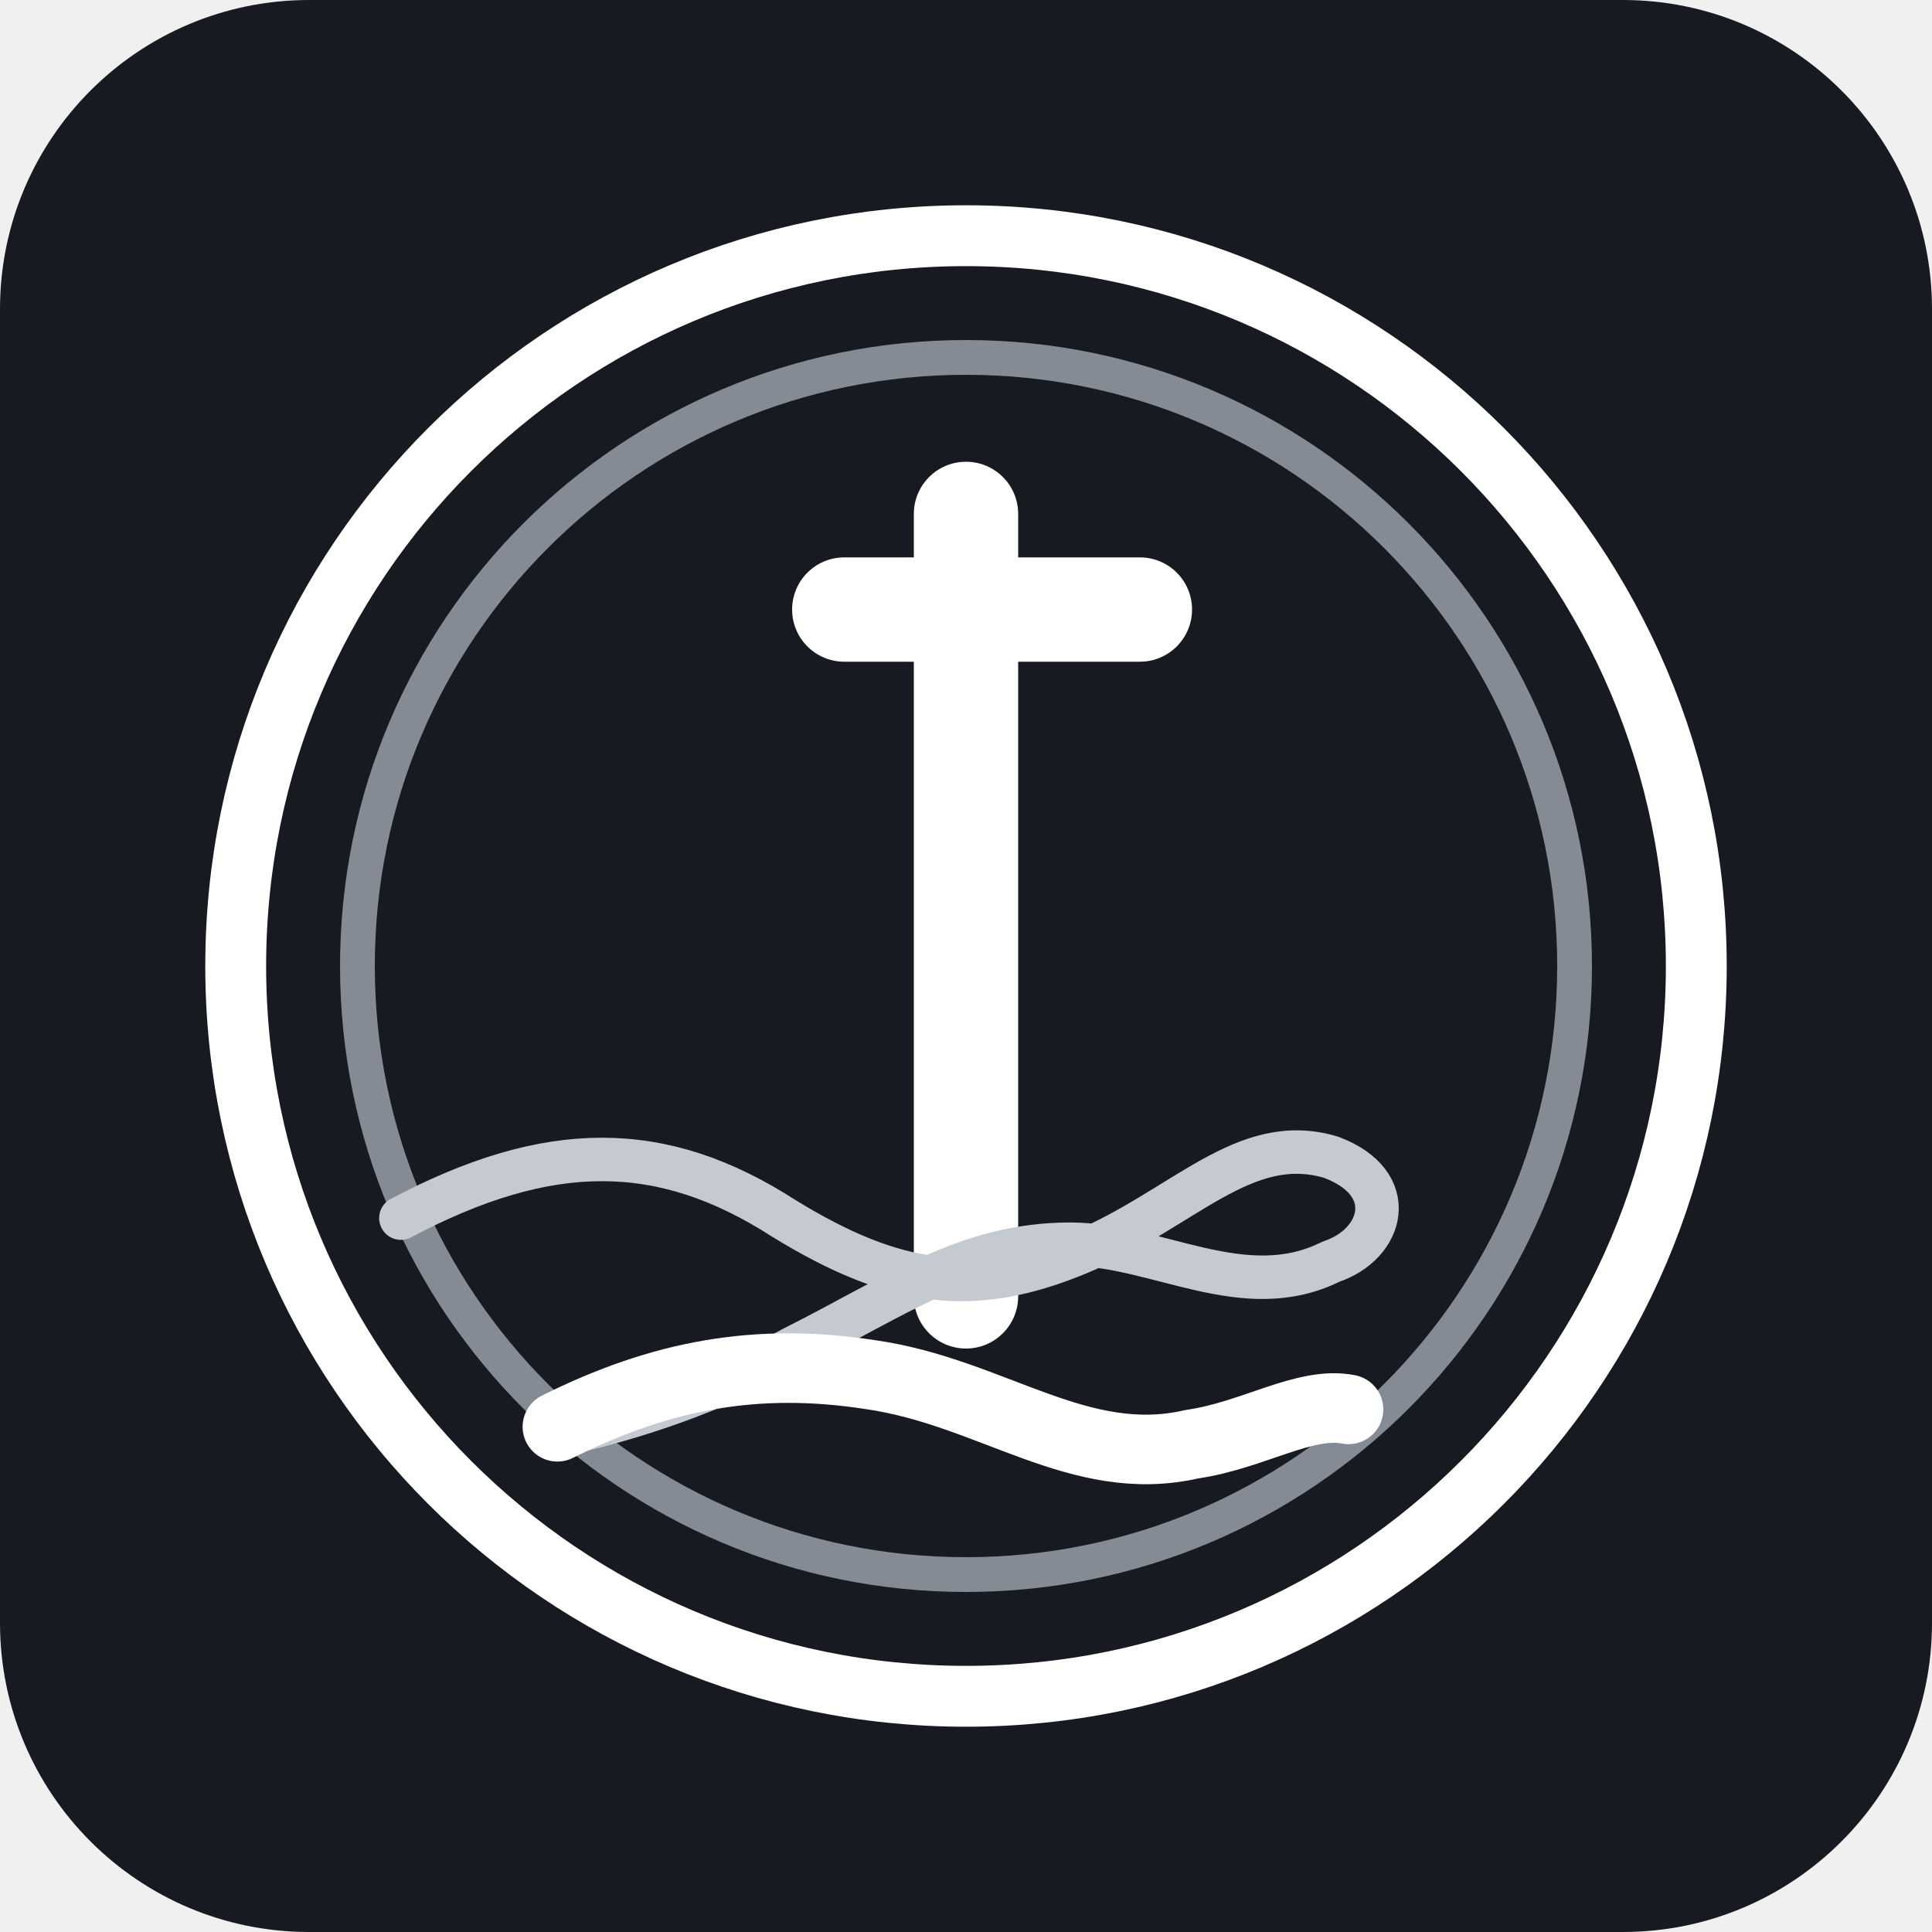
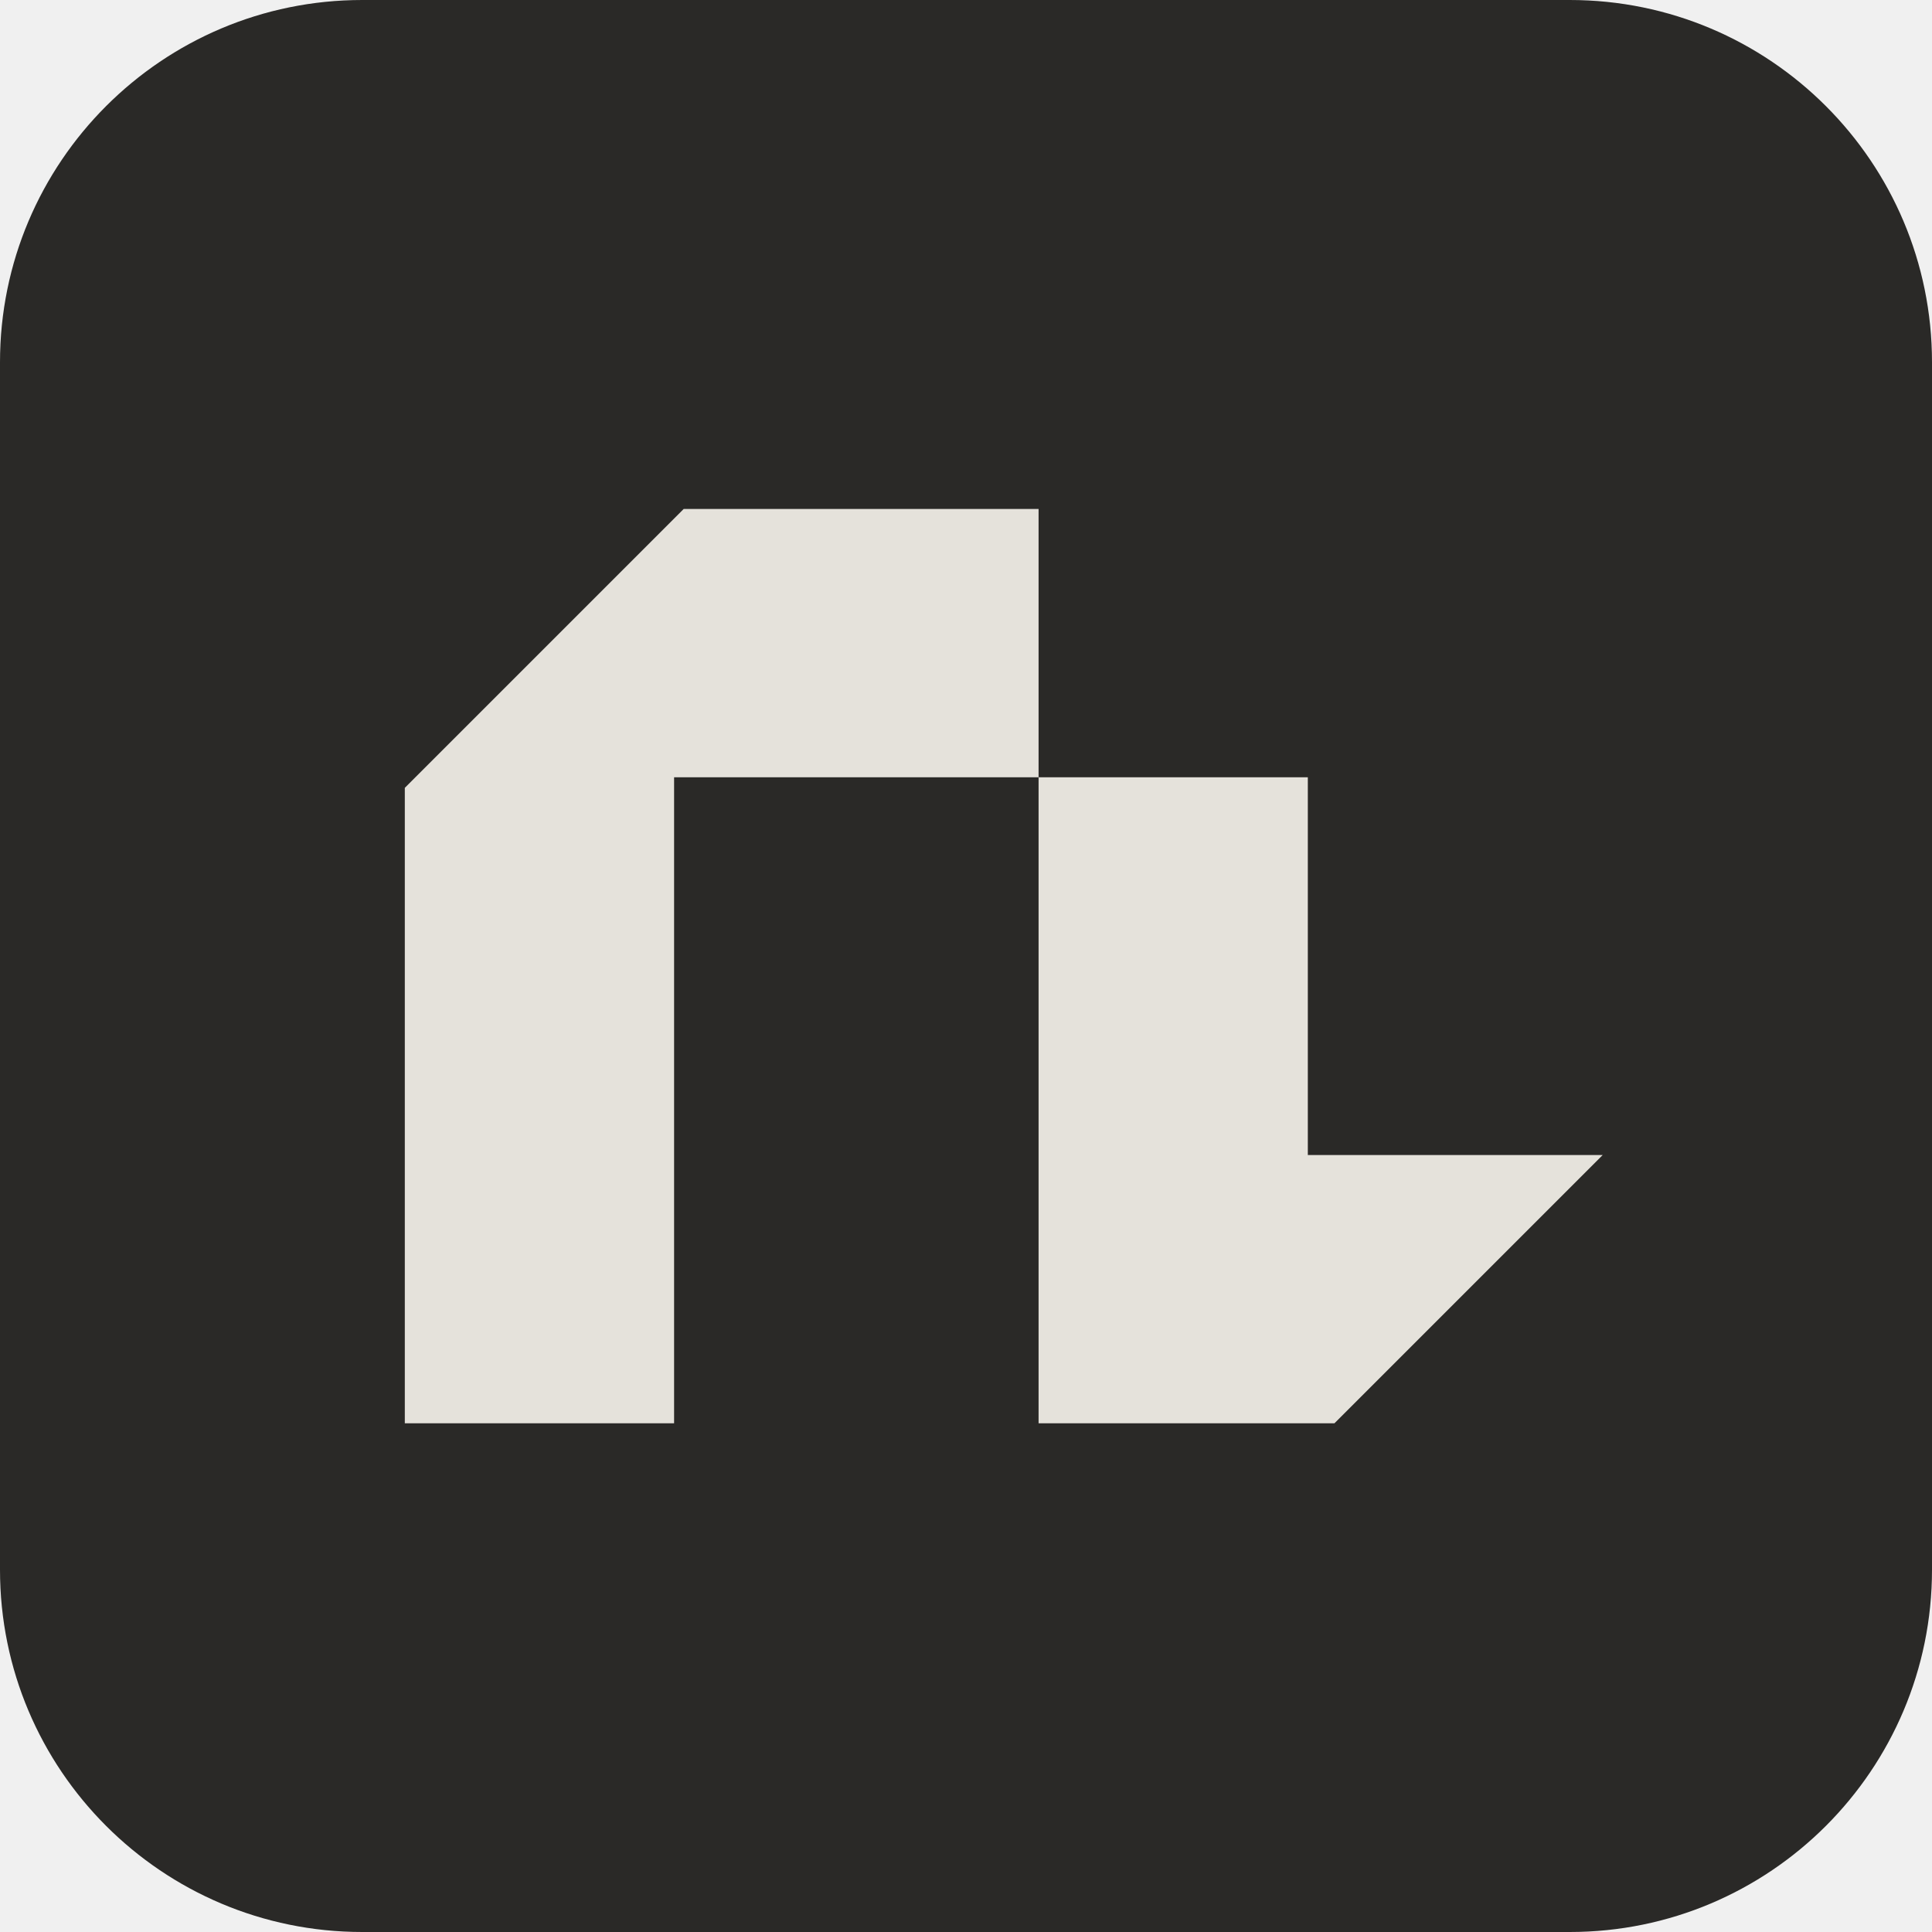
- <svg xmlns="http://www.w3.org/2000/svg" viewBox="0 0 200 200">
-   <rect width="200" height="200" rx="32" fill="#171A20" />
-   <g transform="translate(10 10) scale(.9)" fill="none" stroke-linecap="round" stroke-linejoin="round">
-     <circle cx="100" cy="100" r="84" stroke="#FFFFFF" stroke-width="7" />
-     <circle cx="100" cy="100" r="70" stroke="#858B94" stroke-width="4" />
-     <path d="M80 59a6 6 0 0 1 6-6h8v-5a6 6 0 0 1 12 0v5h14a6 6 0 0 1 0 12h-14v73a6 6 0 0 1-12 0V65h-8a6 6 0 0 1-6-6Z" fill="#FFFFFF" stroke="none" />
-     <path d="M35 129c17-9 30-9 44 0 13 8 22 9 34 4 12-5 19-14 29-11 8 3 6 10 0 12-10 5-20-2-30-2-12 0-20 6-32 12-9 5-18 8-27 10" stroke="#C5CAD1" stroke-width="5" />
-     <path d="M53 153c12-6 23-8 36-6 14 2 24 11 37 8 7-1 13-5 18-4" stroke="#FFFFFF" stroke-width="8" />
+ <svg xmlns="http://www.w3.org/2000/svg" width="64" height="64" viewBox="0 0 64 64" role="img" aria-label="norAi">
+   <rect width="64" height="64" rx="12" fill="#2A2927" />
+   <g transform="translate(13.41 16.86) scale(0.12516)">
+     <path fill="#E5E2DB" d="M0 242L0 73.81L73.81 0L167.74 0L167.74 71.02L71.27 71.02L71.27 242ZM167.74 71.02L239 71.02L239 171L317.04 171L246.04 242L167.74 242Z" />
  </g>
</svg>
